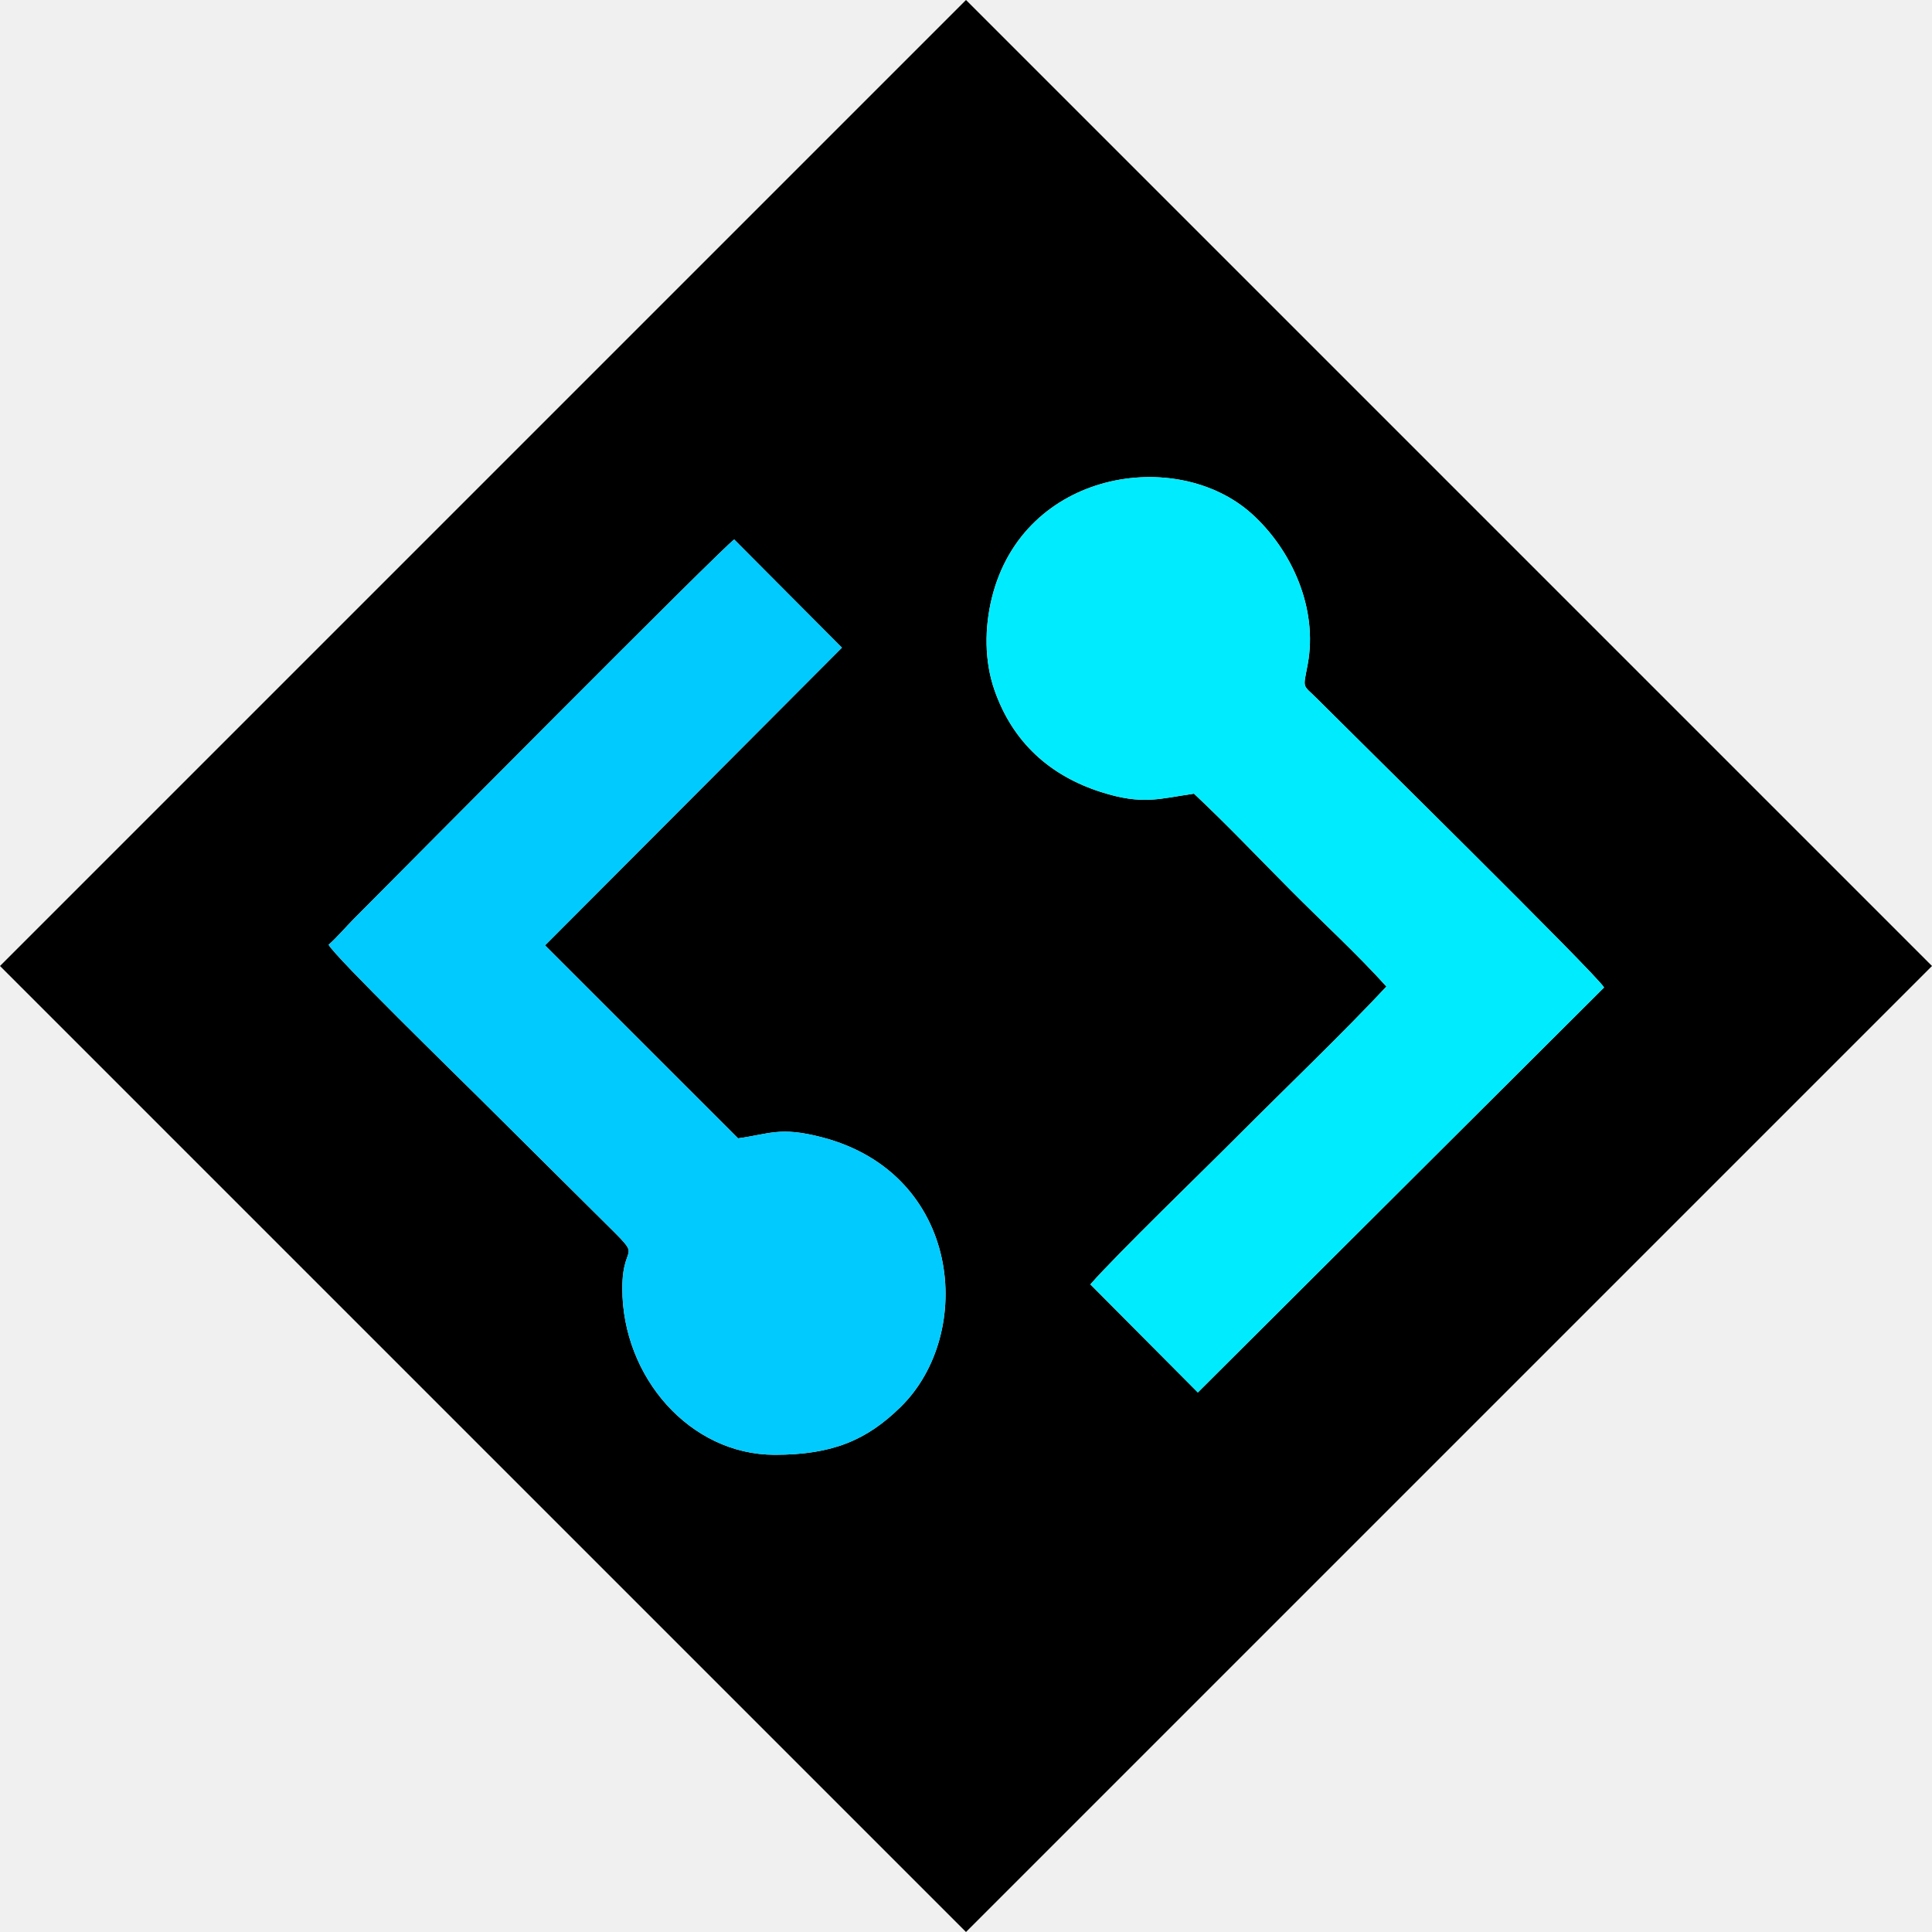
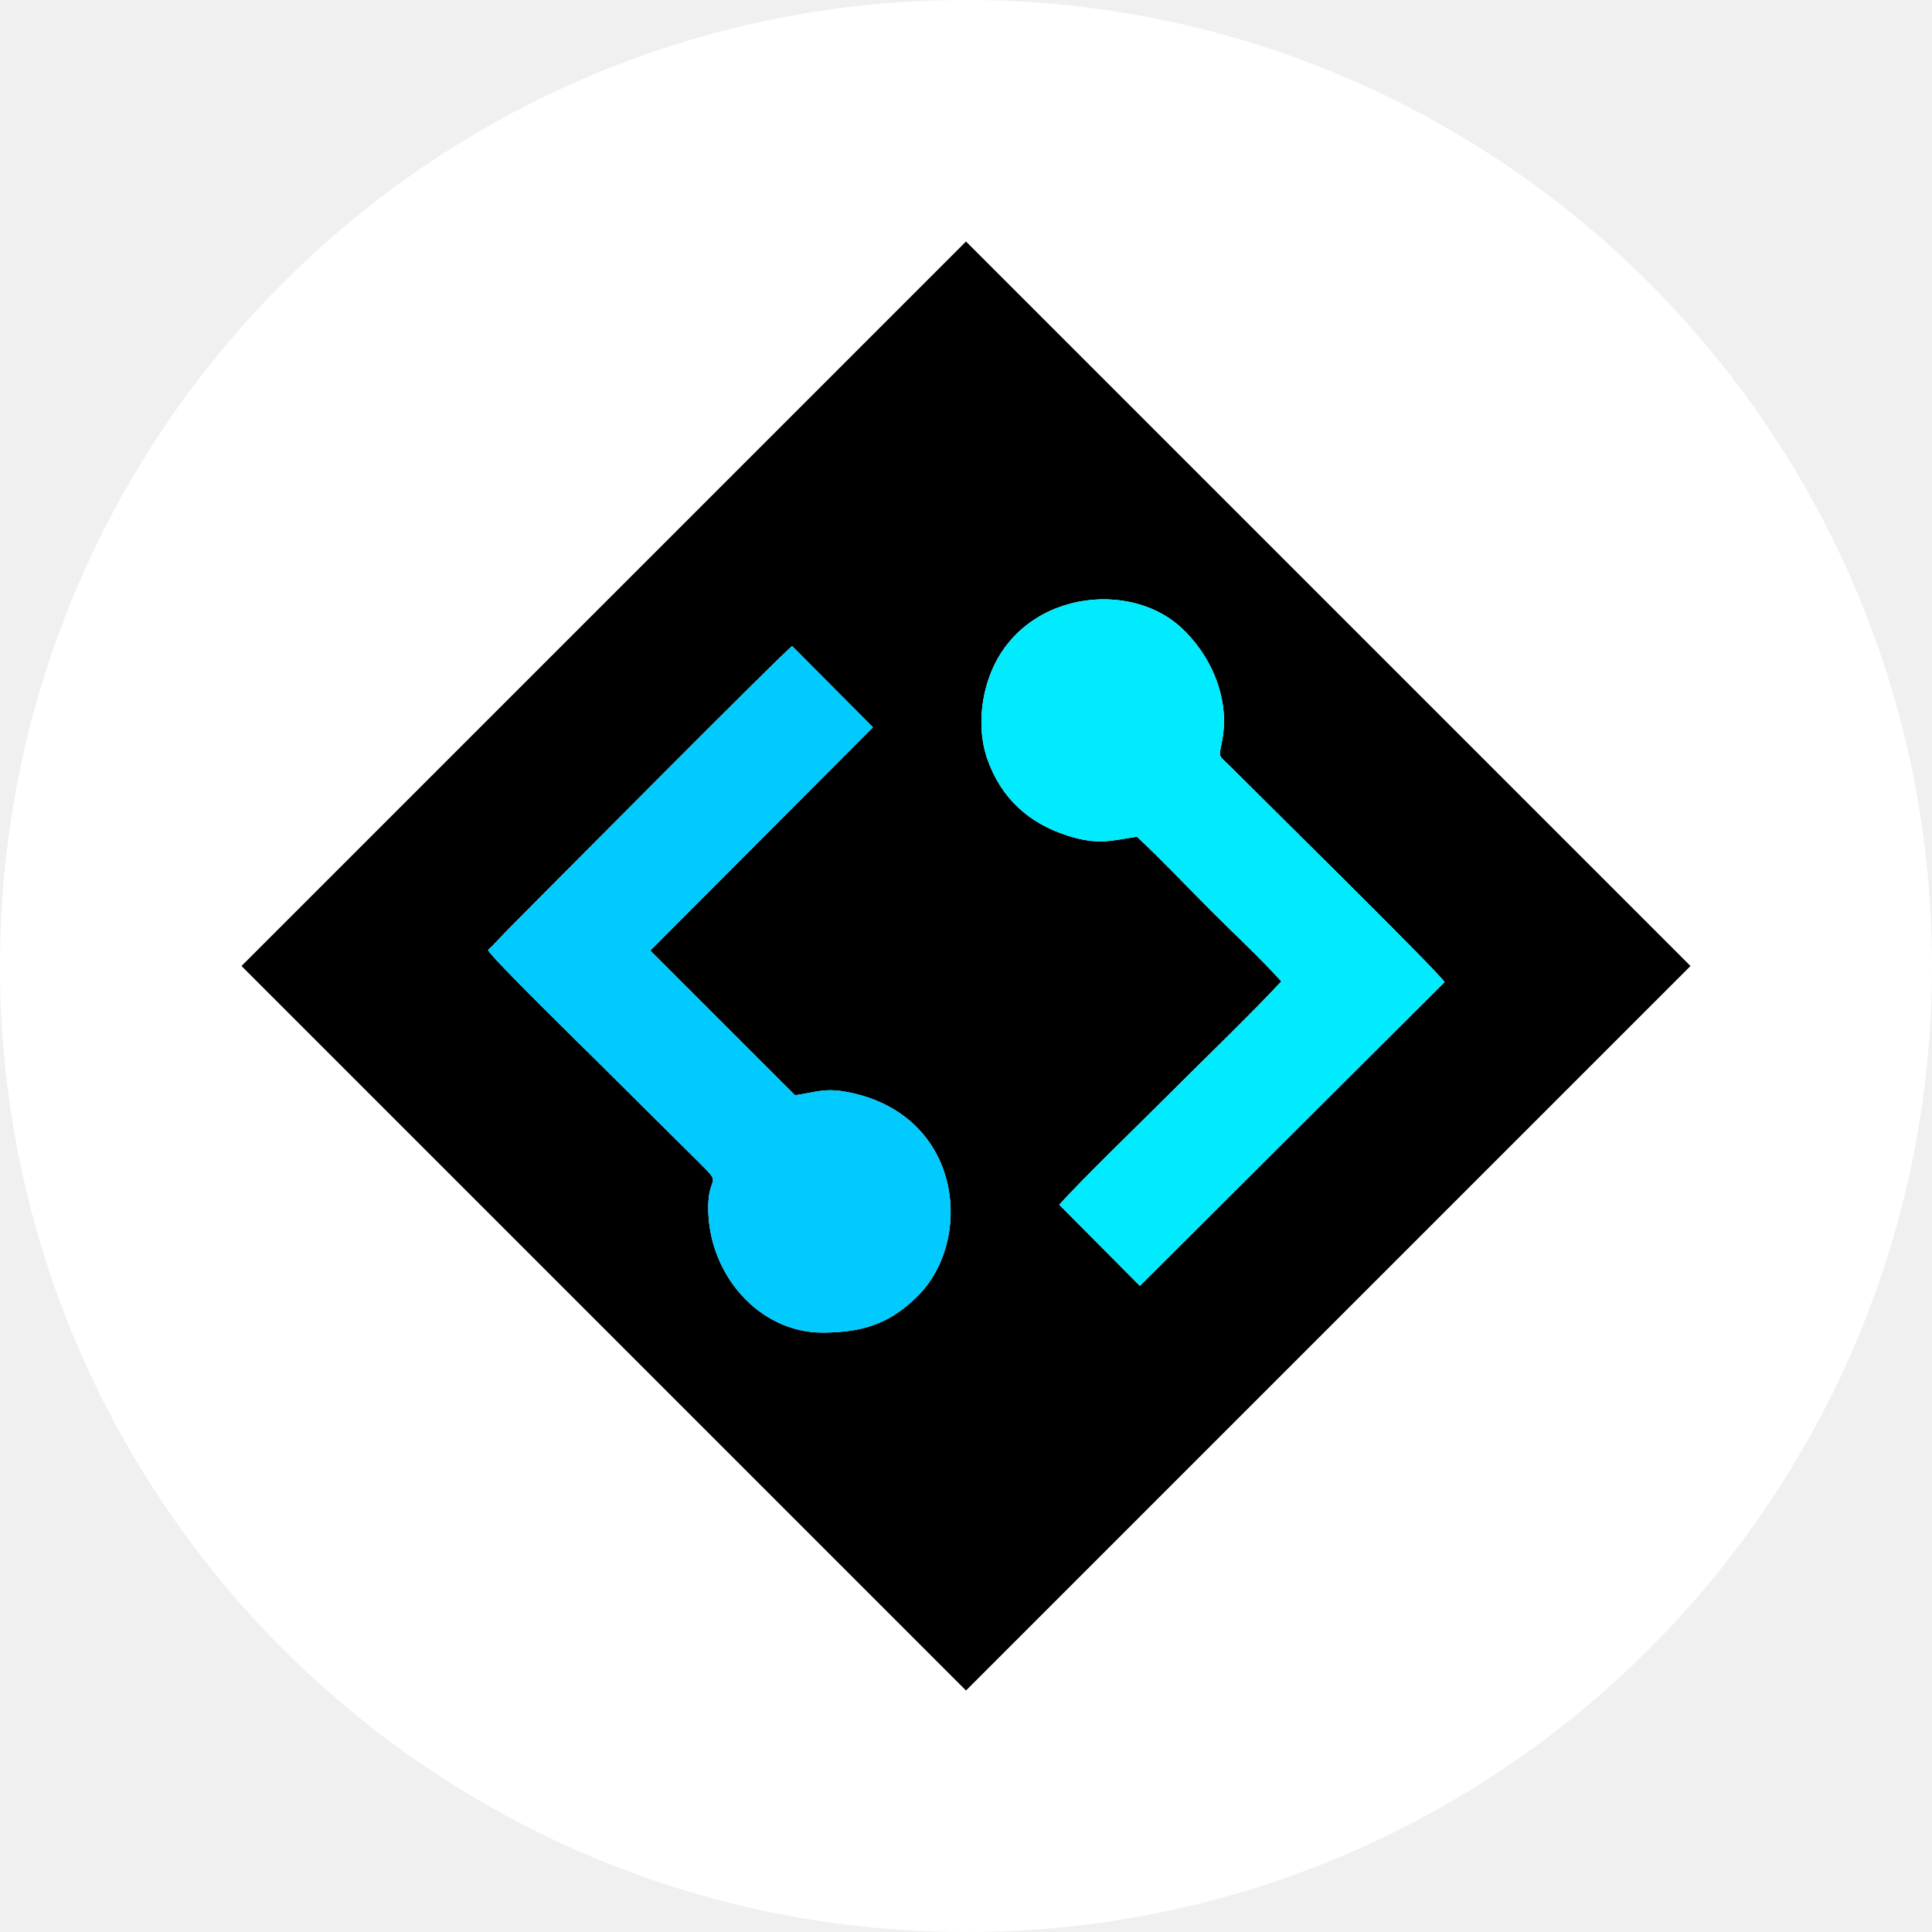
<svg xmlns="http://www.w3.org/2000/svg" xml:space="preserve" width="40" height="40" version="1.1" style="clip-rule:evenodd;fill-rule:evenodd;image-rendering:optimizeQuality;shape-rendering:geometricPrecision;text-rendering:geometricPrecision" viewBox="0 0 40 40" id="svg3">
  <defs id="defs1">
    <style type="text/css" id="style1">
   
    .fil0 {fill:black}
    .fil1 {fill:#00CAFE}
    .fil2 {fill:#00EBFE}
   
  </style>
  </defs>
+   <circle style="clip-rule:evenodd;fill-rule:evenodd;image-rendering:optimizeQuality;shape-rendering:geometricPrecision;text-rendering:geometricPrecision;fill:#ffffff;stroke-width:3.23;fill-opacity:1" id="path4" cx="20" cy="20" r="20" />
  <g id="Layer_x0020_1">
-     <g id="_40100767872" transform="matrix(0.08695652,0,0,0.08695652,-1.73913,-1.73913)">
-       <path class="fil0" d="m 304.28,208.97 c -8.19,1.17 -12.18,2.78 -22.08,-0.37 -12.19,-3.88 -21.07,-11.84 -25.41,-24.25 -2.43,-6.93 -2.4,-14.85 -0.63,-22.03 7.53,-30.42 44.14,-36.01 61.91,-19.96 9.48,8.56 15.77,22.47 13.29,35.81 -1.13,6.1 -1.35,4.59 2.38,8.33 8.48,8.51 66.61,65.7 68.18,68.62 L 305.2,351.54 279.61,325.8 c 6.6,-7.48 26.75,-26.96 35.16,-35.4 10.39,-10.42 25.93,-25.38 35.33,-35.51 -6.95,-7.71 -15.28,-15.36 -22.76,-22.89 -7.66,-7.7 -15.17,-15.63 -23.06,-23.03 z M 250,20 480,250 250,480 20,250 Z M 98.24,244.94 c 2.05,-1.81 4.09,-4.24 6.11,-6.27 10.24,-10.29 88.04,-88.72 90.46,-90.22 l 25.65,25.76 -70.69,70.88 45.95,45.94 c 7.41,-1 9.93,-2.87 19.95,-0.26 33.28,8.64 36.6,46.72 18.79,64.2 -8.07,7.92 -16.22,11.41 -30,11.41 -20.21,-0.01 -36.27,-18.51 -36.29,-39.56 -0.02,-12.81 6.51,-4.98 -7.39,-18.88 l -27,-26.82 c -4.66,-4.63 -34.09,-33.36 -35.54,-36.18 z" id="path1" />
-       <path class="fil1" d="m 98.24,244.94 c 1.45,2.82 30.88,31.55 35.54,36.18 l 27,26.82 c 13.9,13.9 7.37,6.07 7.39,18.88 0.02,21.05 16.08,39.55 36.29,39.56 13.78,0 21.93,-3.49 30,-11.41 17.81,-17.48 14.49,-55.56 -18.79,-64.2 -10.02,-2.61 -12.54,-0.74 -19.95,0.26 l -45.95,-45.94 70.69,-70.88 -25.65,-25.76 c -2.42,1.5 -80.22,79.93 -90.46,90.22 -2.02,2.03 -4.06,4.46 -6.11,6.27 z" id="path2" />
-       <path class="fil2" d="m 304.28,208.97 c 7.89,7.4 15.4,15.33 23.06,23.03 7.48,7.53 15.81,15.18 22.76,22.89 -9.4,10.13 -24.94,25.09 -35.33,35.51 -8.41,8.44 -28.56,27.92 -35.16,35.4 l 25.59,25.74 96.72,-96.42 c -1.57,-2.92 -59.7,-60.11 -68.18,-68.62 -3.73,-3.74 -3.51,-2.23 -2.38,-8.33 2.48,-13.34 -3.81,-27.25 -13.29,-35.81 -17.77,-16.05 -54.38,-10.46 -61.91,19.96 -1.77,7.18 -1.8,15.1 0.63,22.03 4.34,12.41 13.22,20.37 25.41,24.25 9.9,3.15 13.89,1.54 22.08,0.37 z" id="path3" />
+     <g id="g4" transform="scale(0.75)">
+       <g id="_40100767872" transform="matrix(0.08695652,0,0,0.08695652,4.927536,4.927536)">
+         <path class="fil0" d="m 304.28,208.97 c -8.19,1.17 -12.18,2.78 -22.08,-0.37 -12.19,-3.88 -21.07,-11.84 -25.41,-24.25 -2.43,-6.93 -2.4,-14.85 -0.63,-22.03 7.53,-30.42 44.14,-36.01 61.91,-19.96 9.48,8.56 15.77,22.47 13.29,35.81 -1.13,6.1 -1.35,4.59 2.38,8.33 8.48,8.51 66.61,65.7 68.18,68.62 L 305.2,351.54 279.61,325.8 c 6.6,-7.48 26.75,-26.96 35.16,-35.4 10.39,-10.42 25.93,-25.38 35.33,-35.51 -6.95,-7.71 -15.28,-15.36 -22.76,-22.89 -7.66,-7.7 -15.17,-15.63 -23.06,-23.03 z M 250,20 480,250 250,480 20,250 Z M 98.24,244.94 c 2.05,-1.81 4.09,-4.24 6.11,-6.27 10.24,-10.29 88.04,-88.72 90.46,-90.22 l 25.65,25.76 -70.69,70.88 45.95,45.94 c 7.41,-1 9.93,-2.87 19.95,-0.26 33.28,8.64 36.6,46.72 18.79,64.2 -8.07,7.92 -16.22,11.41 -30,11.41 -20.21,-0.01 -36.27,-18.51 -36.29,-39.56 -0.02,-12.81 6.51,-4.98 -7.39,-18.88 l -27,-26.82 c -4.66,-4.63 -34.09,-33.36 -35.54,-36.18 z" id="path1" />
+         <path class="fil1" d="m 98.24,244.94 c 1.45,2.82 30.88,31.55 35.54,36.18 l 27,26.82 c 13.9,13.9 7.37,6.07 7.39,18.88 0.02,21.05 16.08,39.55 36.29,39.56 13.78,0 21.93,-3.49 30,-11.41 17.81,-17.48 14.49,-55.56 -18.79,-64.2 -10.02,-2.61 -12.54,-0.74 -19.95,0.26 l -45.95,-45.94 70.69,-70.88 -25.65,-25.76 c -2.42,1.5 -80.22,79.93 -90.46,90.22 -2.02,2.03 -4.06,4.46 -6.11,6.27 z" id="path2" />
+         <path class="fil2" d="m 304.28,208.97 c 7.89,7.4 15.4,15.33 23.06,23.03 7.48,7.53 15.81,15.18 22.76,22.89 -9.4,10.13 -24.94,25.09 -35.33,35.51 -8.41,8.44 -28.56,27.92 -35.16,35.4 l 25.59,25.74 96.72,-96.42 c -1.57,-2.92 -59.7,-60.11 -68.18,-68.62 -3.73,-3.74 -3.51,-2.23 -2.38,-8.33 2.48,-13.34 -3.81,-27.25 -13.29,-35.81 -17.77,-16.05 -54.38,-10.46 -61.91,19.96 -1.77,7.18 -1.8,15.1 0.63,22.03 4.34,12.41 13.22,20.37 25.41,24.25 9.9,3.15 13.89,1.54 22.08,0.37 z" id="path3" />
+       </g>
    </g>
  </g>
</svg>
